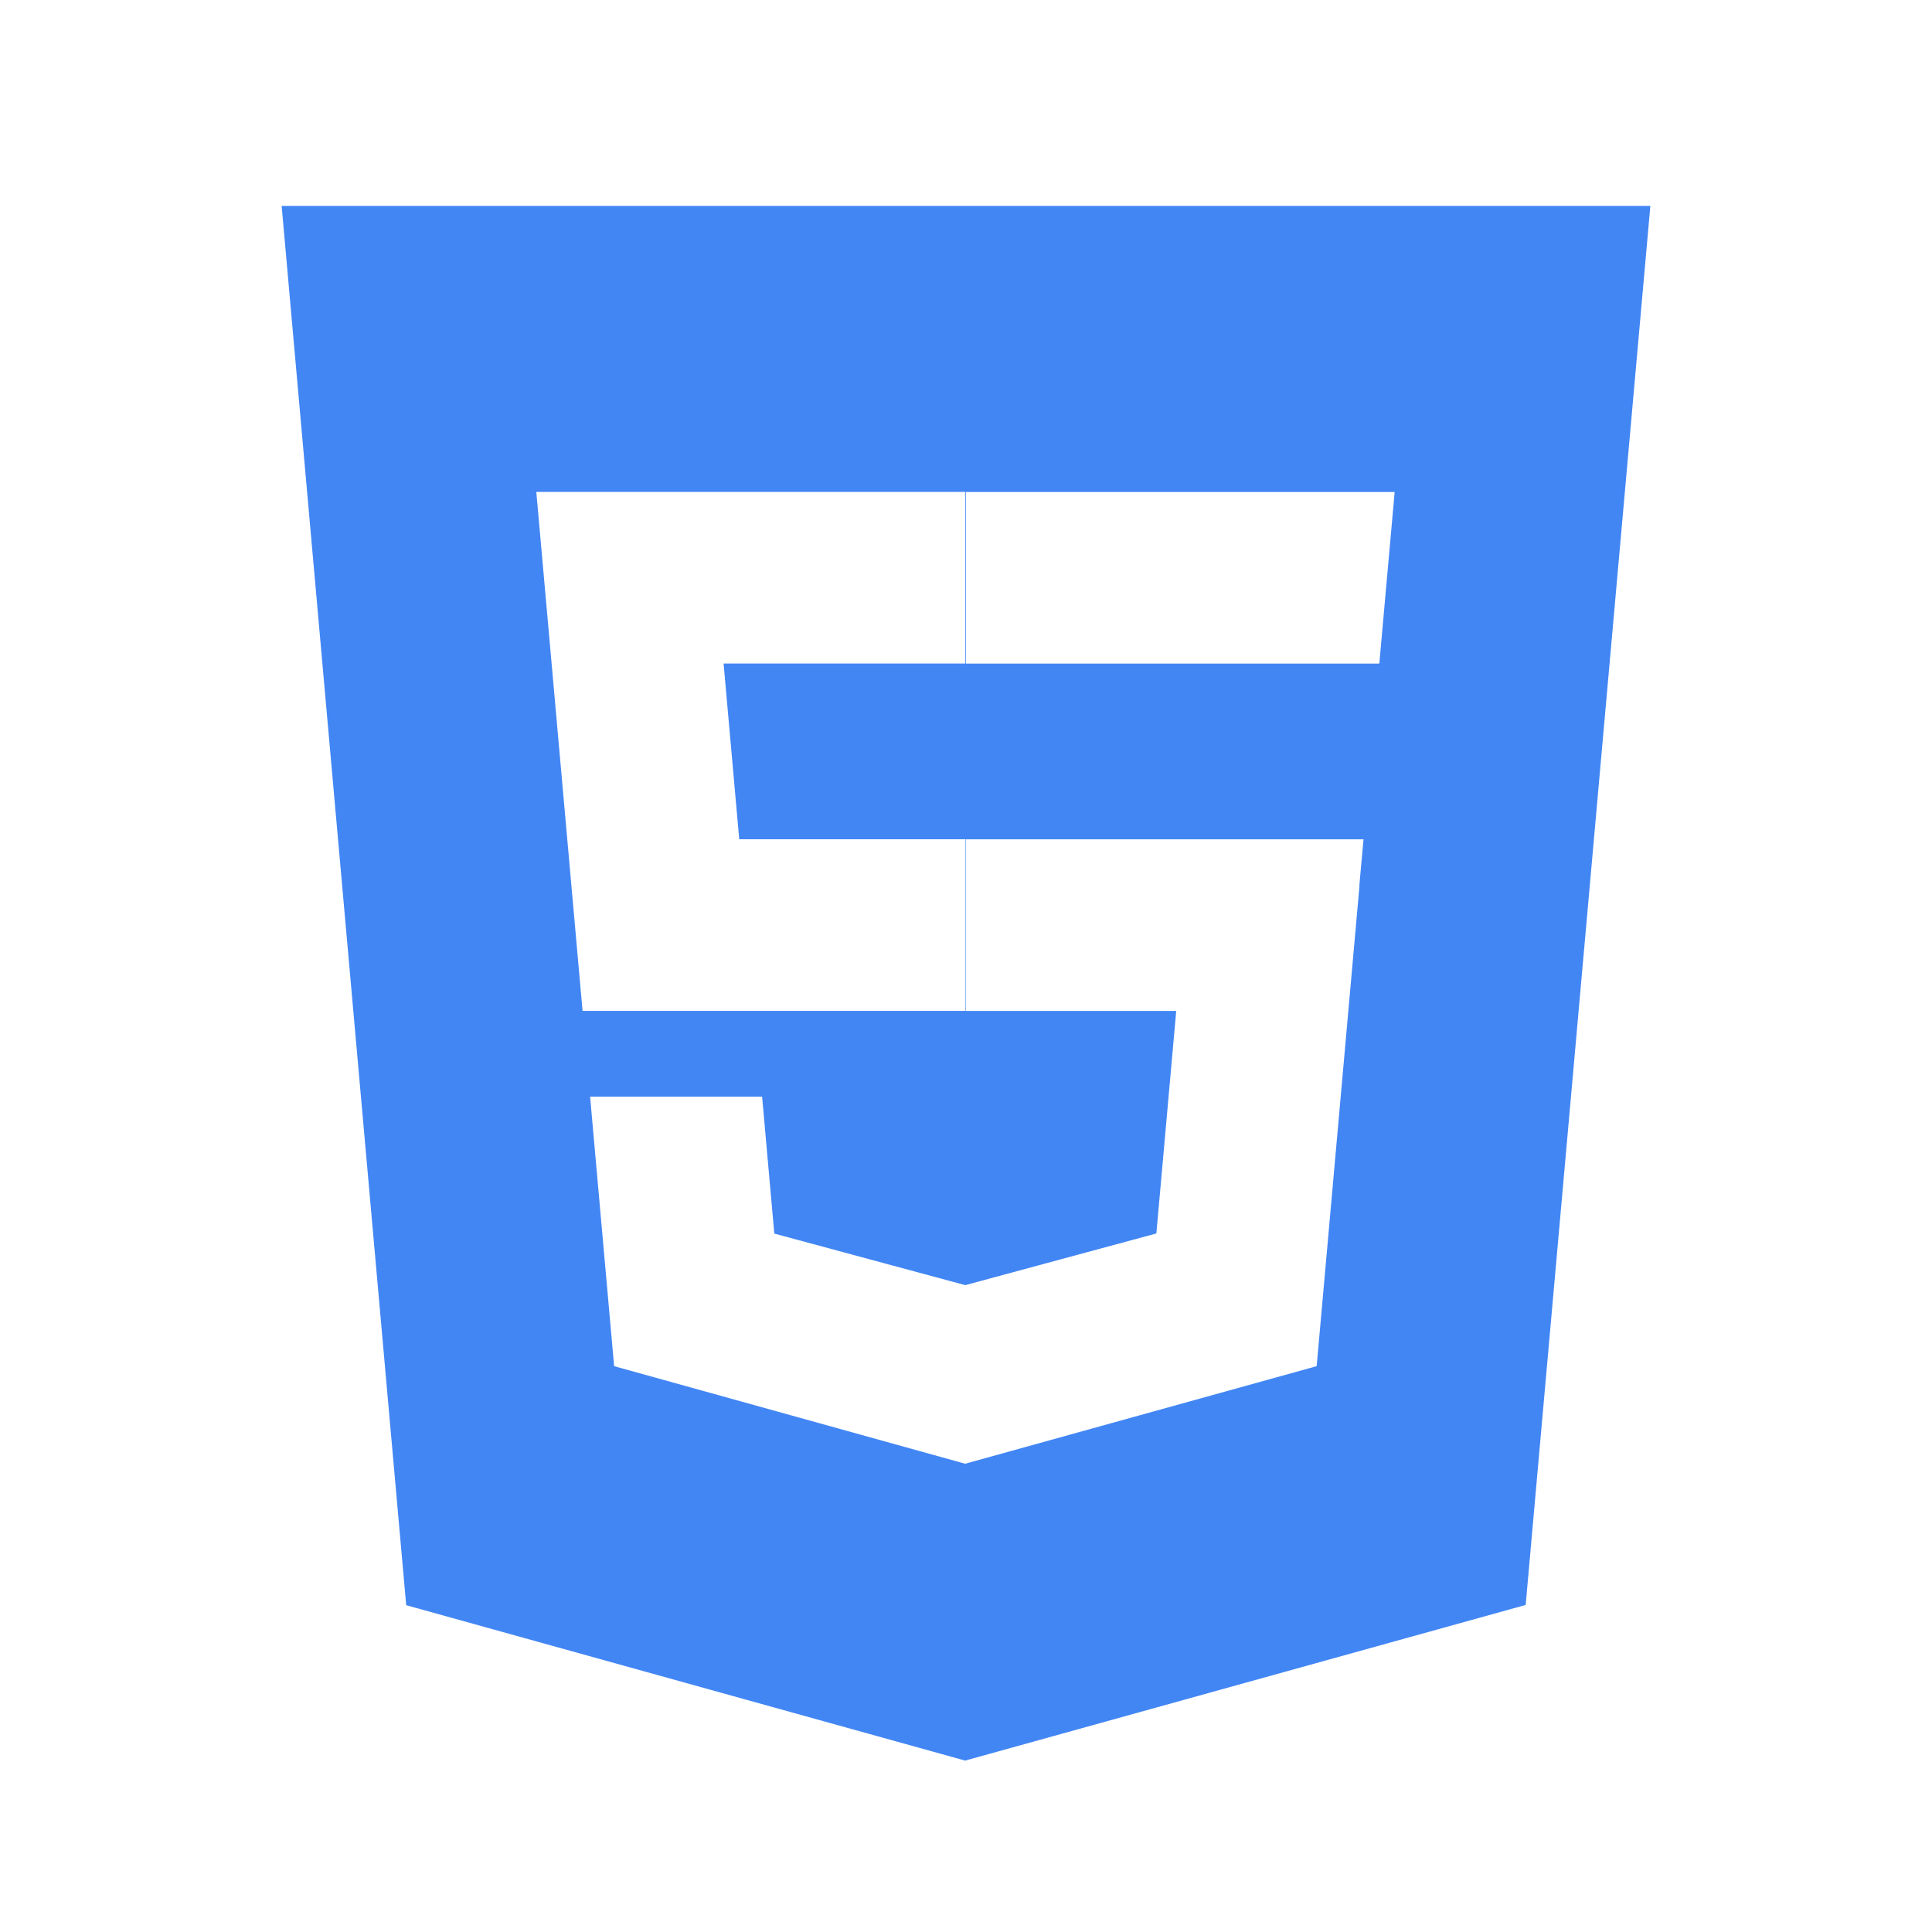
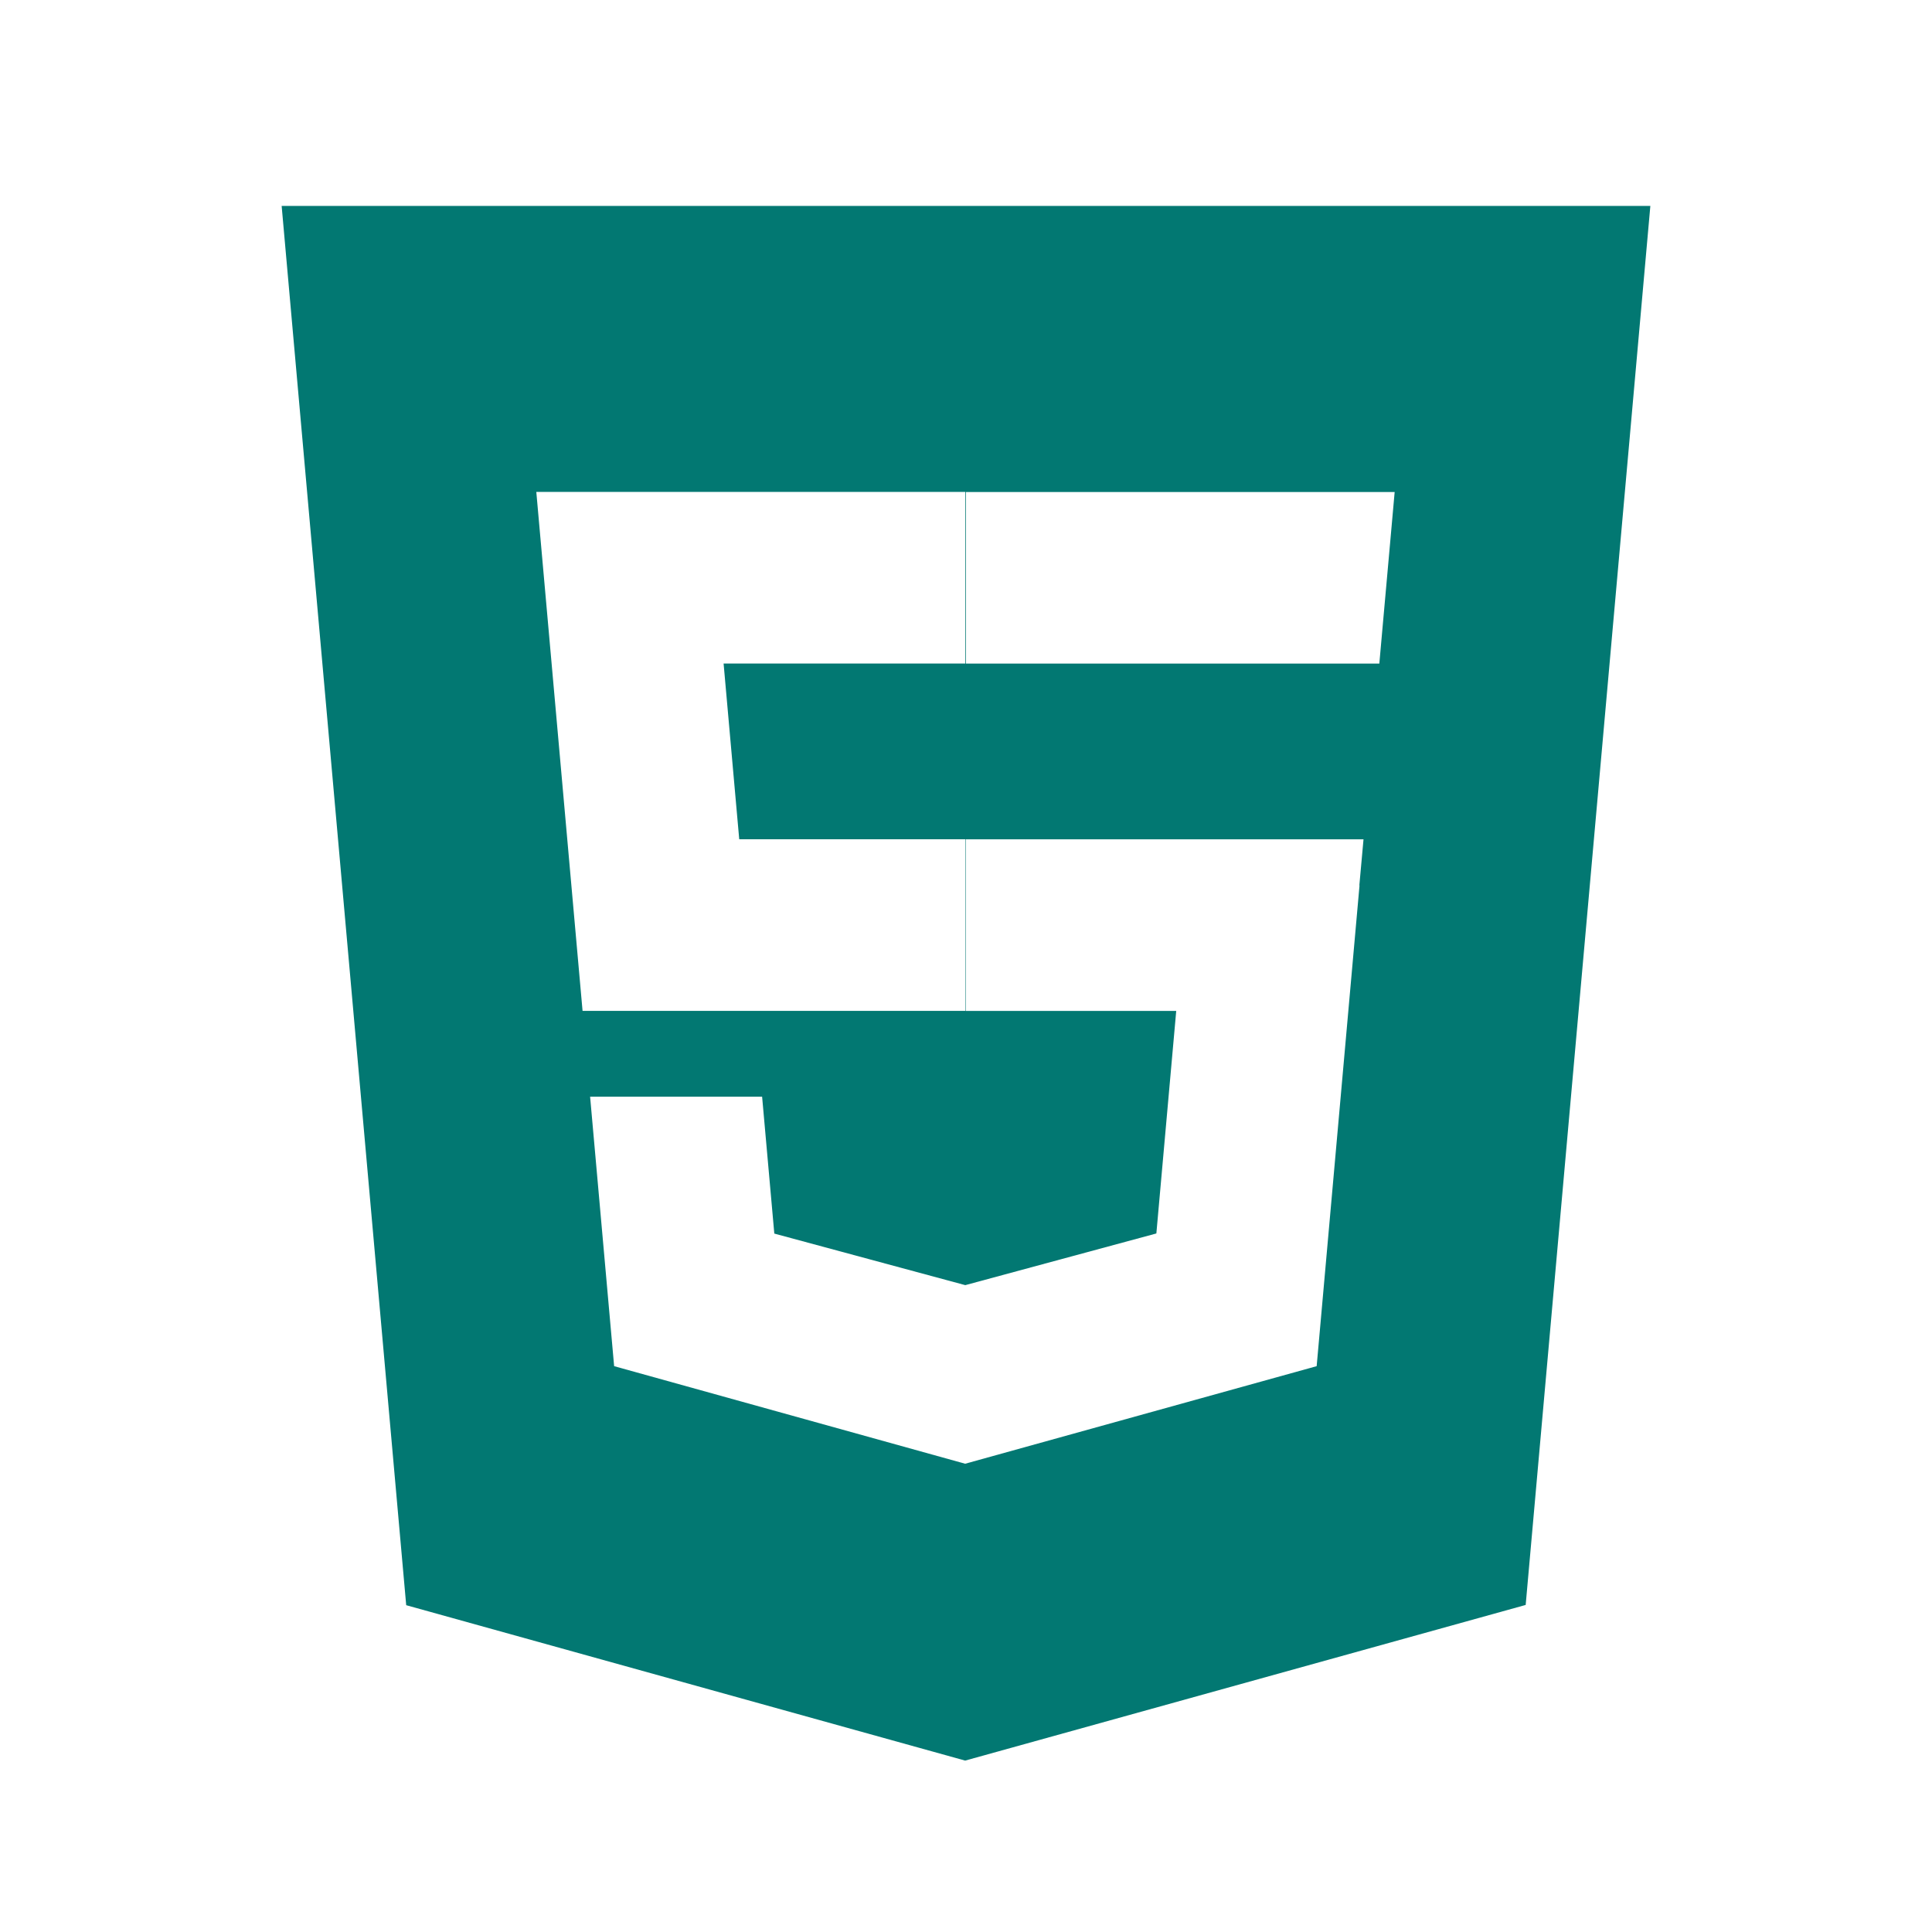
<svg xmlns="http://www.w3.org/2000/svg" version="1.1" width="32" height="32" viewBox="0 0 32 32">
-   <path fill="#4286f4" d="M4.665 3.411l2.063 23.176 9.258 2.574 9.284-2.578 2.065-23.172h-22.671zM8.951 8.911l-0.068-0.763h7.107v2.842h-4.005l0.259 2.911h3.746v2.842h-6.341l-0.698-7.833zM22.518 14.665l-0.667 7.483-0.043 0.48-5.822 1.616-5.814-1.616-0.398-4.463h2.849l0.202 2.267 3.163 0.854 3.165-0.856 0.329-3.686h-3.485v-2.842h6.587l-0.069 0.763zM23.032 8.911l-0.129 1.441-0.057 0.639h-6.846v-2.842h7.1l-0.068 0.762z" />
+   <path fill="#027872" d="M4.665 3.411l2.063 23.176 9.258 2.574 9.284-2.578 2.065-23.172h-22.671zM8.951 8.911l-0.068-0.763h7.107v2.842h-4.005l0.259 2.911h3.746v2.842h-6.341l-0.698-7.833zM22.518 14.665l-0.667 7.483-0.043 0.48-5.822 1.616-5.814-1.616-0.398-4.463h2.849l0.202 2.267 3.163 0.854 3.165-0.856 0.329-3.686h-3.485v-2.842h6.587l-0.069 0.763zM23.032 8.911l-0.129 1.441-0.057 0.639h-6.846v-2.842h7.1l-0.068 0.762z" />
</svg>
